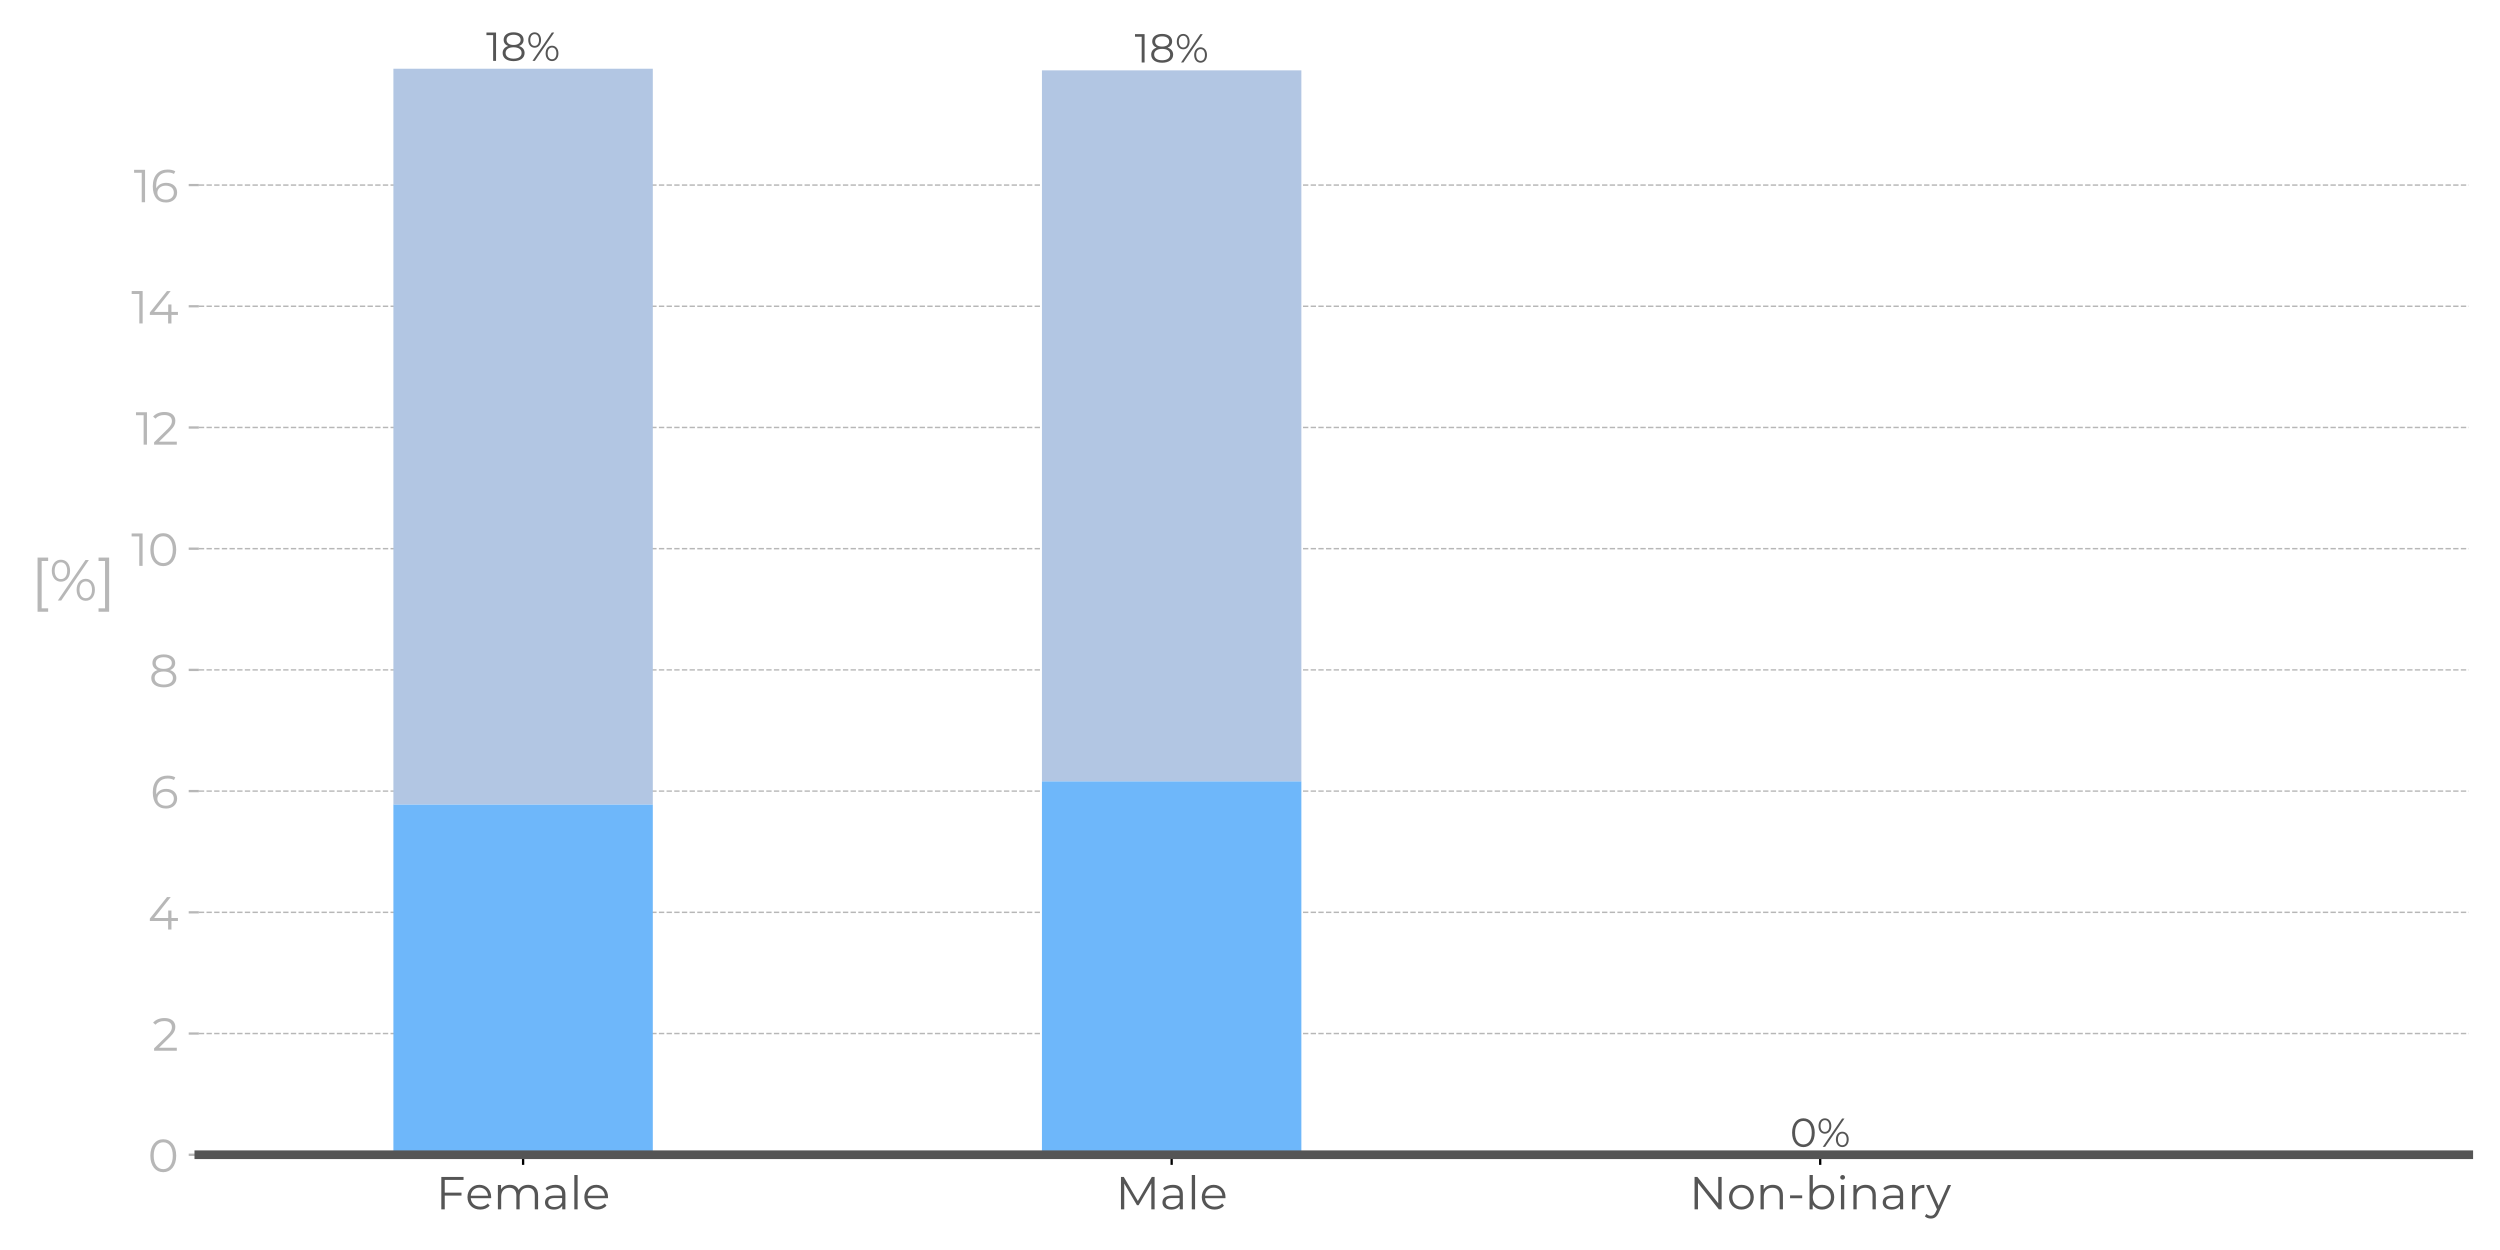
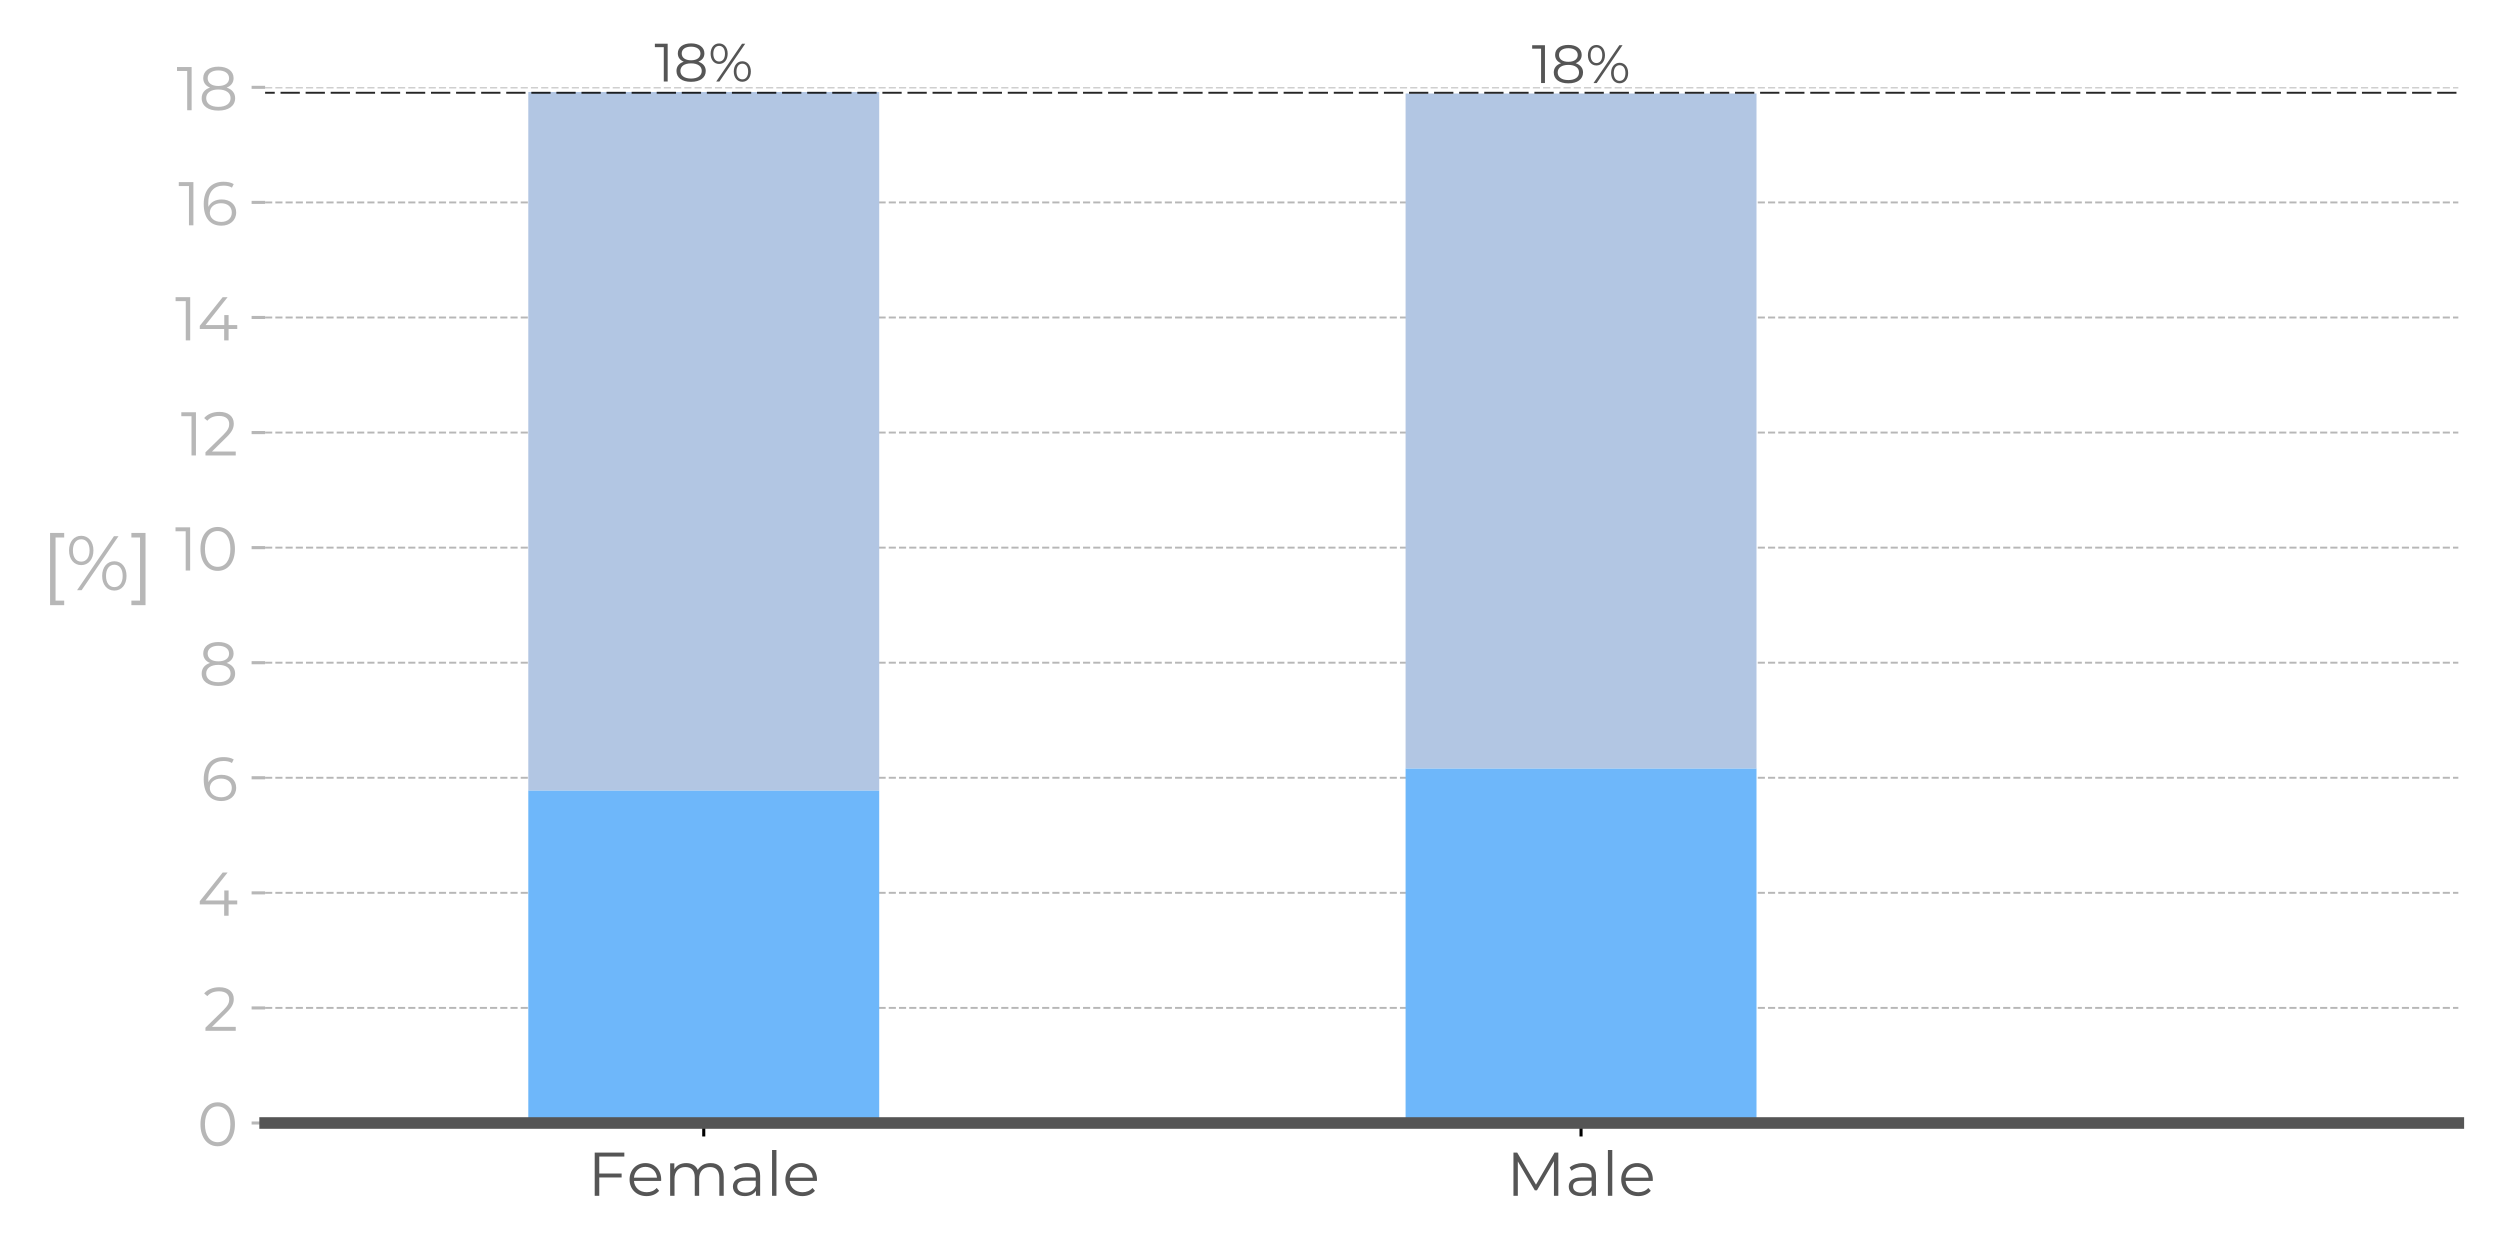
- <svg xmlns="http://www.w3.org/2000/svg" xmlns:xlink="http://www.w3.org/1999/xlink" width="864pt" height="432pt" viewBox="0 0 864 432" version="1.1">
+ <svg xmlns="http://www.w3.org/2000/svg" xmlns:xlink="http://www.w3.org/1999/xlink" width="648pt" height="324pt" viewBox="0 0 648 324" version="1.1">
  <defs>
    <style type="text/css">*{stroke-linejoin: round; stroke-linecap: butt}</style>
  </defs>
  <g id="figure_1">
    <g id="patch_1">
-       <path d="M 0 432  L 864 432  L 864 0  L 0 0  L 0 432  z " style="fill: none" />
+       <path d="M 0 324  L 648 324  L 648 0  L 0 0  L 0 324  z " style="fill: none" />
    </g>
    <g id="axes_1">
      <g id="patch_2">
-         <path d="M 68.715 399.08  L 853.2 399.08  L 853.2 23.76  L 68.715 23.76  L 68.715 399.08  z " style="fill: none" />
+         <path d="M 68.715 291.08  L 637.2 291.08  L 637.2 22.638  L 68.715 22.638  L 68.715 291.08  z " style="fill: none" />
      </g>
      <g id="matplotlib.axis_1">
        <g id="xtick_1">
          <g id="line2d_1">
            <defs>
-               <path id="mac7a7d69ba" d="M 0 0  L 0 3.5  " style="stroke: #000000; stroke-width: 0.8" />
+               <path id="mf973f0d31f" d="M 0 0  L 0 3.5  " style="stroke: #000000; stroke-width: 0.8" />
            </defs>
            <g>
-               <use xlink:href="#mac7a7d69ba" x="180.784" y="399.08" style="stroke: #000000; stroke-width: 0.8" />
+               <use xlink:href="#mf973f0d31f" x="182.412" y="291.08" style="stroke: #000000; stroke-width: 0.8" />
            </g>
          </g>
          <g id="text_1">
-             <g style="fill: #555555" transform="translate(150.6955 417.9525)scale(0.16 -0.16)">
+             <g style="fill: #555555" transform="translate(152.3233 309.9525)scale(0.16 -0.16)">
              <defs>
                <path id="Montserrat-Regular-46" d="M 3802 4070  L 3802 4480  L 730 4480  L 730 0  L 1203 0  L 1203 1901  L 3520 1901  L 3520 2310  L 1203 2310  L 1203 4070  L 3802 4070  z " transform="scale(0.015625)" />
                <path id="Montserrat-Regular-65" d="M 3571 1683  C 3571 2694 2886 3392 1939 3392  C 992 3392 294 2682 294 1683  C 294 685 1011 -32 2061 -32  C 2592 -32 3059 160 3360 518  L 3104 813  C 2848 518 2483 371 2074 371  C 1338 371 800 838 749 1542  L 3565 1542  C 3565 1594 3571 1645 3571 1683  z M 1939 3002  C 2598 3002 3078 2541 3136 1882  L 749 1882  C 806 2541 1286 3002 1939 3002  z " transform="scale(0.015625)" />
                <path id="Montserrat-Regular-6d" d="M 4832 3392  C 4224 3392 3744 3117 3501 2682  C 3296 3155 2861 3392 2304 3392  C 1741 3392 1306 3155 1069 2752  L 1069 3366  L 634 3366  L 634 0  L 1088 0  L 1088 1766  C 1088 2534 1530 2982 2214 2982  C 2829 2982 3187 2618 3187 1907  L 3187 0  L 3642 0  L 3642 1766  C 3642 2534 4077 2982 4768 2982  C 5376 2982 5734 2618 5734 1907  L 5734 0  L 6189 0  L 6189 1952  C 6189 2918 5651 3392 4832 3392  z " transform="scale(0.015625)" />
                <path id="Montserrat-Regular-61" d="M 1811 3392  C 1280 3392 781 3226 442 2938  L 646 2598  C 922 2842 1331 2995 1766 2995  C 2394 2995 2720 2682 2720 2106  L 2720 1901  L 1651 1901  C 685 1901 352 1466 352 947  C 352 365 819 -32 1581 -32  C 2138 -32 2534 179 2739 525  L 2739 0  L 3174 0  L 3174 2086  C 3174 2957 2682 3392 1811 3392  z M 1651 326  C 1114 326 800 570 800 960  C 800 1306 1011 1562 1664 1562  L 2720 1562  L 2720 1011  C 2541 570 2163 326 1651 326  z " transform="scale(0.015625)" />
                <path id="Montserrat-Regular-6c" d="M 634 0  L 1088 0  L 1088 4749  L 634 4749  L 634 0  z " transform="scale(0.015625)" />
              </defs>
              <use xlink:href="#Montserrat-Regular-46" />
              <use xlink:href="#Montserrat-Regular-65" x="63.3" />
              <use xlink:href="#Montserrat-Regular-6d" x="123.7" />
              <use xlink:href="#Montserrat-Regular-61" x="229.8" />
              <use xlink:href="#Montserrat-Regular-6c" x="288.8" />
              <use xlink:href="#Montserrat-Regular-65" x="315.7" />
            </g>
          </g>
        </g>
        <g id="xtick_2">
          <g id="line2d_2">
            <g>
-               <use xlink:href="#mac7a7d69ba" x="404.923" y="399.08" style="stroke: #000000; stroke-width: 0.8" />
+               <use xlink:href="#mf973f0d31f" x="409.806" y="291.08" style="stroke: #000000; stroke-width: 0.8" />
            </g>
          </g>
          <g id="text_2">
-             <g style="fill: #555555" transform="translate(385.5779 417.9525)scale(0.16 -0.16)">
+             <g style="fill: #555555" transform="translate(390.461 309.9525)scale(0.16 -0.16)">
              <defs>
                <path id="Montserrat-Regular-4d" d="M 4992 4480  L 3066 1158  L 1120 4480  L 730 4480  L 730 0  L 1184 0  L 1184 3565  L 2944 570  L 3168 570  L 4928 3584  L 4928 0  L 5382 0  L 5382 4480  L 4992 4480  z " transform="scale(0.015625)" />
              </defs>
              <use xlink:href="#Montserrat-Regular-4d" />
              <use xlink:href="#Montserrat-Regular-61" x="95.5" />
              <use xlink:href="#Montserrat-Regular-6c" x="154.5" />
              <use xlink:href="#Montserrat-Regular-65" x="181.4" />
            </g>
          </g>
        </g>
-         <g id="xtick_3">
-           <g id="line2d_3">
-             <g>
-               <use xlink:href="#mac7a7d69ba" x="629.061" y="399.08" style="stroke: #000000; stroke-width: 0.8" />
-             </g>
-           </g>
-           <g id="text_3">
-             <g style="fill: #555555" transform="translate(583.8127 417.9525)scale(0.16 -0.16)">
-               <defs>
-                 <path id="Montserrat-Regular-4e" d="M 4006 4480  L 4006 845  L 1120 4480  L 730 4480  L 730 0  L 1203 0  L 1203 3635  L 4083 0  L 4474 0  L 4474 4480  L 4006 4480  z " transform="scale(0.015625)" />
-                 <path id="Montserrat-Regular-6f" d="M 2010 -32  C 2995 -32 3718 685 3718 1683  C 3718 2682 2995 3392 2010 3392  C 1024 3392 294 2682 294 1683  C 294 685 1024 -32 2010 -32  z M 2010 371  C 1293 371 755 896 755 1683  C 755 2470 1293 2995 2010 2995  C 2726 2995 3258 2470 3258 1683  C 3258 896 2726 371 2010 371  z " transform="scale(0.015625)" />
-                 <path id="Montserrat-Regular-6e" d="M 2349 3392  C 1766 3392 1312 3155 1069 2746  L 1069 3366  L 634 3366  L 634 0  L 1088 0  L 1088 1766  C 1088 2534 1542 2982 2266 2982  C 2906 2982 3277 2618 3277 1907  L 3277 0  L 3731 0  L 3731 1952  C 3731 2918 3168 3392 2349 3392  z " transform="scale(0.015625)" />
-                 <path id="Montserrat-Regular-2d" d="M 384 1536  L 2061 1536  L 2061 1933  L 384 1933  L 384 1536  z " transform="scale(0.015625)" />
-                 <path id="Montserrat-Regular-62" d="M 2368 3392  C 1830 3392 1370 3162 1088 2726  L 1088 4749  L 634 4749  L 634 0  L 1069 0  L 1069 666  C 1344 211 1811 -32 2368 -32  C 3328 -32 4045 666 4045 1683  C 4045 2701 3328 3392 2368 3392  z M 2336 371  C 1619 371 1082 896 1082 1683  C 1082 2470 1619 2995 2336 2995  C 3046 2995 3590 2470 3590 1683  C 3590 896 3046 371 2336 371  z " transform="scale(0.015625)" />
-                 <path id="Montserrat-Regular-69" d="M 864 4102  C 1056 4102 1197 4250 1197 4435  C 1197 4608 1050 4749 864 4749  C 678 4749 531 4602 531 4429  C 531 4250 678 4102 864 4102  z M 634 0  L 1088 0  L 1088 3366  L 634 3366  L 634 0  z " transform="scale(0.015625)" />
-                 <path id="Montserrat-Regular-72" d="M 1069 2707  L 1069 3366  L 634 3366  L 634 0  L 1088 0  L 1088 1715  C 1088 2509 1517 2957 2221 2957  C 2253 2957 2291 2950 2330 2950  L 2330 3392  C 1709 3392 1280 3155 1069 2707  z " transform="scale(0.015625)" />
-                 <path id="Montserrat-Regular-79" d="M 3014 3366  L 1747 506  L 480 3366  L 6 3366  L 1510 6  L 1363 -320  C 1171 -742 966 -883 666 -883  C 422 -883 218 -794 51 -627  L -160 -966  C 45 -1171 346 -1274 659 -1274  C 1139 -1274 1498 -1062 1779 -403  L 3462 3366  L 3014 3366  z " transform="scale(0.015625)" />
-               </defs>
-               <use xlink:href="#Montserrat-Regular-4e" />
-               <use xlink:href="#Montserrat-Regular-6f" x="81.3" />
-               <use xlink:href="#Montserrat-Regular-6e" x="144" />
-               <use xlink:href="#Montserrat-Regular-2d" x="211.7" />
-               <use xlink:href="#Montserrat-Regular-62" x="249.9" />
-               <use xlink:href="#Montserrat-Regular-69" x="317.7" />
-               <use xlink:href="#Montserrat-Regular-6e" x="344.6" />
-               <use xlink:href="#Montserrat-Regular-61" x="412.3" />
-               <use xlink:href="#Montserrat-Regular-72" x="471.3" />
-               <use xlink:href="#Montserrat-Regular-79" x="511.4" />
-             </g>
-           </g>
-         </g>
      </g>
      <g id="matplotlib.axis_2">
        <g id="ytick_1">
+           <g id="line2d_3">
+             <path d="M 68.715 291.08  L 637.2 291.08  " clip-path="url(#pb4b4b63cb8)" style="fill: none; stroke-dasharray: 1.85,0.8; stroke-dashoffset: 0; stroke: #b7b7b7; stroke-width: 0.5" />
+           </g>
          <g id="line2d_4">
-             <path d="M 68.715 399.08  L 853.2 399.08  " clip-path="url(#pf54a293d9d)" style="fill: none; stroke-dasharray: 1.85,0.8; stroke-dashoffset: 0; stroke: #b7b7b7; stroke-width: 0.5" />
-           </g>
+             <defs>
+               <path id="m5cafd1a926" d="M 0 0  L -3.5 0  " style="stroke: #b7b7b7; stroke-width: 0.8" />
+             </defs>
+             <g>
+               <use xlink:href="#m5cafd1a926" x="68.715" y="291.08" style="fill: #b7b7b7; stroke: #b7b7b7; stroke-width: 0.8" />
+             </g>
+           </g>
+           <g id="text_3">
+             <g style="fill: #b7b7b7" transform="translate(51.1225 297.0163)scale(0.16 -0.16)">
+               <defs>
+                 <path id="Montserrat-Regular-30" d="M 2118 -38  C 3155 -38 3910 813 3910 2240  C 3910 3667 3155 4518 2118 4518  C 1082 4518 333 3667 333 2240  C 333 813 1082 -38 2118 -38  z M 2118 384  C 1338 384 800 1043 800 2240  C 800 3437 1338 4096 2118 4096  C 2899 4096 3437 3437 3437 2240  C 3437 1043 2899 384 2118 384  z " transform="scale(0.015625)" />
+               </defs>
+               <use xlink:href="#Montserrat-Regular-30" />
+             </g>
+           </g>
+         </g>
+         <g id="ytick_2">
          <g id="line2d_5">
-             <defs>
-               <path id="m0873510fac" d="M 0 0  L -3.5 0  " style="stroke: #b7b7b7; stroke-width: 0.8" />
-             </defs>
-             <g>
-               <use xlink:href="#m0873510fac" x="68.715" y="399.08" style="fill: #b7b7b7; stroke: #b7b7b7; stroke-width: 0.8" />
+             <path d="M 68.715 261.253  L 637.2 261.253  " clip-path="url(#pb4b4b63cb8)" style="fill: none; stroke-dasharray: 1.85,0.8; stroke-dashoffset: 0; stroke: #b7b7b7; stroke-width: 0.5" />
+           </g>
+           <g id="line2d_6">
+             <g>
+               <use xlink:href="#m5cafd1a926" x="68.715" y="261.253" style="fill: #b7b7b7; stroke: #b7b7b7; stroke-width: 0.8" />
            </g>
          </g>
          <g id="text_4">
-             <g style="fill: #b7b7b7" transform="translate(51.1225 405.0163)scale(0.16 -0.16)">
-               <defs>
-                 <path id="Montserrat-Regular-30" d="M 2118 -38  C 3155 -38 3910 813 3910 2240  C 3910 3667 3155 4518 2118 4518  C 1082 4518 333 3667 333 2240  C 333 813 1082 -38 2118 -38  z M 2118 384  C 1338 384 800 1043 800 2240  C 800 3437 1338 4096 2118 4096  C 2899 4096 3437 3437 3437 2240  C 3437 1043 2899 384 2118 384  z " transform="scale(0.015625)" />
-               </defs>
-               <use xlink:href="#Montserrat-Regular-30" />
-             </g>
-           </g>
-         </g>
-         <g id="ytick_2">
-           <g id="line2d_6">
-             <path d="M 68.715 357.189  L 853.2 357.189  " clip-path="url(#pf54a293d9d)" style="fill: none; stroke-dasharray: 1.85,0.8; stroke-dashoffset: 0; stroke: #b7b7b7; stroke-width: 0.5" />
-           </g>
+             <g style="fill: #b7b7b7" transform="translate(52.6275 267.1894)scale(0.16 -0.16)">
+               <defs>
+                 <path id="Montserrat-Regular-32" d="M 928 410  L 2451 1907  C 3053 2496 3187 2880 3187 3309  C 3187 4058 2611 4518 1702 4518  C 1018 4518 461 4288 115 3878  L 442 3597  C 736 3936 1139 4096 1664 4096  C 2349 4096 2714 3776 2714 3258  C 2714 2950 2618 2650 2112 2150  L 250 326  L 250 0  L 3392 0  L 3392 410  L 928 410  z " transform="scale(0.015625)" />
+               </defs>
+               <use xlink:href="#Montserrat-Regular-32" />
+             </g>
+           </g>
+         </g>
+         <g id="ytick_3">
          <g id="line2d_7">
-             <g>
-               <use xlink:href="#m0873510fac" x="68.715" y="357.189" style="fill: #b7b7b7; stroke: #b7b7b7; stroke-width: 0.8" />
+             <path d="M 68.715 231.426  L 637.2 231.426  " clip-path="url(#pb4b4b63cb8)" style="fill: none; stroke-dasharray: 1.85,0.8; stroke-dashoffset: 0; stroke: #b7b7b7; stroke-width: 0.5" />
+           </g>
+           <g id="line2d_8">
+             <g>
+               <use xlink:href="#m5cafd1a926" x="68.715" y="231.426" style="fill: #b7b7b7; stroke: #b7b7b7; stroke-width: 0.8" />
            </g>
          </g>
          <g id="text_5">
-             <g style="fill: #b7b7b7" transform="translate(52.6275 363.1257)scale(0.16 -0.16)">
-               <defs>
-                 <path id="Montserrat-Regular-32" d="M 928 410  L 2451 1907  C 3053 2496 3187 2880 3187 3309  C 3187 4058 2611 4518 1702 4518  C 1018 4518 461 4288 115 3878  L 442 3597  C 736 3936 1139 4096 1664 4096  C 2349 4096 2714 3776 2714 3258  C 2714 2950 2618 2650 2112 2150  L 250 326  L 250 0  L 3392 0  L 3392 410  L 928 410  z " transform="scale(0.015625)" />
-               </defs>
-               <use xlink:href="#Montserrat-Regular-32" />
-             </g>
-           </g>
-         </g>
-         <g id="ytick_3">
-           <g id="line2d_8">
-             <path d="M 68.715 315.299  L 853.2 315.299  " clip-path="url(#pf54a293d9d)" style="fill: none; stroke-dasharray: 1.85,0.8; stroke-dashoffset: 0; stroke: #b7b7b7; stroke-width: 0.5" />
-           </g>
+             <g style="fill: #b7b7b7" transform="translate(51.14 237.3626)scale(0.16 -0.16)">
+               <defs>
+                 <path id="Montserrat-Regular-34" d="M 4141 1587  L 3245 1587  L 3245 2624  L 2797 2624  L 2797 1587  L 851 1587  L 3142 4480  L 2630 4480  L 256 1510  L 256 1178  L 2784 1178  L 2784 0  L 3245 0  L 3245 1178  L 4141 1178  L 4141 1587  z " transform="scale(0.015625)" />
+               </defs>
+               <use xlink:href="#Montserrat-Regular-34" />
+             </g>
+           </g>
+         </g>
+         <g id="ytick_4">
          <g id="line2d_9">
-             <g>
-               <use xlink:href="#m0873510fac" x="68.715" y="315.299" style="fill: #b7b7b7; stroke: #b7b7b7; stroke-width: 0.8" />
+             <path d="M 68.715 201.599  L 637.2 201.599  " clip-path="url(#pb4b4b63cb8)" style="fill: none; stroke-dasharray: 1.85,0.8; stroke-dashoffset: 0; stroke: #b7b7b7; stroke-width: 0.5" />
+           </g>
+           <g id="line2d_10">
+             <g>
+               <use xlink:href="#m5cafd1a926" x="68.715" y="201.599" style="fill: #b7b7b7; stroke: #b7b7b7; stroke-width: 0.8" />
            </g>
          </g>
          <g id="text_6">
-             <g style="fill: #b7b7b7" transform="translate(51.14 321.2351)scale(0.16 -0.16)">
-               <defs>
-                 <path id="Montserrat-Regular-34" d="M 4141 1587  L 3245 1587  L 3245 2624  L 2797 2624  L 2797 1587  L 851 1587  L 3142 4480  L 2630 4480  L 256 1510  L 256 1178  L 2784 1178  L 2784 0  L 3245 0  L 3245 1178  L 4141 1178  L 4141 1587  z " transform="scale(0.015625)" />
-               </defs>
-               <use xlink:href="#Montserrat-Regular-34" />
-             </g>
-           </g>
-         </g>
-         <g id="ytick_4">
-           <g id="line2d_10">
-             <path d="M 68.715 273.408  L 853.2 273.408  " clip-path="url(#pf54a293d9d)" style="fill: none; stroke-dasharray: 1.85,0.8; stroke-dashoffset: 0; stroke: #b7b7b7; stroke-width: 0.5" />
-           </g>
+             <g style="fill: #b7b7b7" transform="translate(51.97 207.5357)scale(0.16 -0.16)">
+               <defs>
+                 <path id="Montserrat-Regular-36" d="M 2189 2682  C 1568 2682 1043 2406 819 1914  C 806 2048 800 2176 800 2278  C 800 3494 1421 4115 2387 4115  C 2720 4115 3027 4058 3258 3904  L 3443 4275  C 3162 4448 2784 4518 2381 4518  C 1165 4518 333 3725 333 2202  C 333 787 979 -38 2170 -38  C 3040 -38 3699 499 3699 1338  C 3699 2157 3078 2682 2189 2682  z M 2150 352  C 1376 352 966 819 966 1312  C 966 1869 1434 2291 2118 2291  C 2810 2291 3245 1914 3245 1325  C 3245 730 2797 352 2150 352  z " transform="scale(0.015625)" />
+               </defs>
+               <use xlink:href="#Montserrat-Regular-36" />
+             </g>
+           </g>
+         </g>
+         <g id="ytick_5">
          <g id="line2d_11">
-             <g>
-               <use xlink:href="#m0873510fac" x="68.715" y="273.408" style="fill: #b7b7b7; stroke: #b7b7b7; stroke-width: 0.8" />
+             <path d="M 68.715 171.773  L 637.2 171.773  " clip-path="url(#pb4b4b63cb8)" style="fill: none; stroke-dasharray: 1.85,0.8; stroke-dashoffset: 0; stroke: #b7b7b7; stroke-width: 0.5" />
+           </g>
+           <g id="line2d_12">
+             <g>
+               <use xlink:href="#m5cafd1a926" x="68.715" y="171.773" style="fill: #b7b7b7; stroke: #b7b7b7; stroke-width: 0.8" />
            </g>
          </g>
          <g id="text_7">
-             <g style="fill: #b7b7b7" transform="translate(51.97 279.3446)scale(0.16 -0.16)">
-               <defs>
-                 <path id="Montserrat-Regular-36" d="M 2189 2682  C 1568 2682 1043 2406 819 1914  C 806 2048 800 2176 800 2278  C 800 3494 1421 4115 2387 4115  C 2720 4115 3027 4058 3258 3904  L 3443 4275  C 3162 4448 2784 4518 2381 4518  C 1165 4518 333 3725 333 2202  C 333 787 979 -38 2170 -38  C 3040 -38 3699 499 3699 1338  C 3699 2157 3078 2682 2189 2682  z M 2150 352  C 1376 352 966 819 966 1312  C 966 1869 1434 2291 2118 2291  C 2810 2291 3245 1914 3245 1325  C 3245 730 2797 352 2150 352  z " transform="scale(0.015625)" />
-               </defs>
-               <use xlink:href="#Montserrat-Regular-36" />
-             </g>
-           </g>
-         </g>
-         <g id="ytick_5">
-           <g id="line2d_12">
-             <path d="M 68.715 231.518  L 853.2 231.518  " clip-path="url(#pf54a293d9d)" style="fill: none; stroke-dasharray: 1.85,0.8; stroke-dashoffset: 0; stroke: #b7b7b7; stroke-width: 0.5" />
-           </g>
+             <g style="fill: #b7b7b7" transform="translate(51.5075 177.7089)scale(0.16 -0.16)">
+               <defs>
+                 <path id="Montserrat-Regular-38" d="M 2899 2349  C 3360 2528 3616 2867 3616 3334  C 3616 4064 2982 4518 2035 4518  C 1088 4518 467 4064 467 3334  C 467 2867 717 2528 1171 2349  C 614 2163 307 1786 307 1248  C 307 454 960 -38 2035 -38  C 3104 -38 3776 454 3776 1248  C 3776 1779 3462 2163 2899 2349  z M 928 3322  C 928 3821 1357 4128 2035 4128  C 2707 4128 3149 3821 3149 3315  C 3149 2829 2733 2515 2035 2515  C 1338 2515 928 2829 928 3322  z M 2035 352  C 1242 352 774 698 774 1254  C 774 1805 1242 2150 2035 2150  C 2829 2150 3302 1805 3302 1254  C 3302 698 2829 352 2035 352  z " transform="scale(0.015625)" />
+               </defs>
+               <use xlink:href="#Montserrat-Regular-38" />
+             </g>
+           </g>
+         </g>
+         <g id="ytick_6">
          <g id="line2d_13">
-             <g>
-               <use xlink:href="#m0873510fac" x="68.715" y="231.518" style="fill: #b7b7b7; stroke: #b7b7b7; stroke-width: 0.8" />
+             <path d="M 68.715 141.946  L 637.2 141.946  " clip-path="url(#pb4b4b63cb8)" style="fill: none; stroke-dasharray: 1.85,0.8; stroke-dashoffset: 0; stroke: #b7b7b7; stroke-width: 0.5" />
+           </g>
+           <g id="line2d_14">
+             <g>
+               <use xlink:href="#m5cafd1a926" x="68.715" y="141.946" style="fill: #b7b7b7; stroke: #b7b7b7; stroke-width: 0.8" />
            </g>
          </g>
          <g id="text_8">
-             <g style="fill: #b7b7b7" transform="translate(51.5075 237.454)scale(0.16 -0.16)">
-               <defs>
-                 <path id="Montserrat-Regular-38" d="M 2899 2349  C 3360 2528 3616 2867 3616 3334  C 3616 4064 2982 4518 2035 4518  C 1088 4518 467 4064 467 3334  C 467 2867 717 2528 1171 2349  C 614 2163 307 1786 307 1248  C 307 454 960 -38 2035 -38  C 3104 -38 3776 454 3776 1248  C 3776 1779 3462 2163 2899 2349  z M 928 3322  C 928 3821 1357 4128 2035 4128  C 2707 4128 3149 3821 3149 3315  C 3149 2829 2733 2515 2035 2515  C 1338 2515 928 2829 928 3322  z M 2035 352  C 1242 352 774 698 774 1254  C 774 1805 1242 2150 2035 2150  C 2829 2150 3302 1805 3302 1254  C 3302 698 2829 352 2035 352  z " transform="scale(0.015625)" />
-               </defs>
-               <use xlink:href="#Montserrat-Regular-38" />
-             </g>
-           </g>
-         </g>
-         <g id="ytick_6">
-           <g id="line2d_14">
-             <path d="M 68.715 189.627  L 853.2 189.627  " clip-path="url(#pf54a293d9d)" style="fill: none; stroke-dasharray: 1.85,0.8; stroke-dashoffset: 0; stroke: #b7b7b7; stroke-width: 0.5" />
-           </g>
+             <g style="fill: #b7b7b7" transform="translate(45.3475 147.882)scale(0.16 -0.16)">
+               <defs>
+                 <path id="Montserrat-Regular-31" d="M 58 4480  L 58 4070  L 1114 4070  L 1114 0  L 1574 0  L 1574 4480  L 58 4480  z " transform="scale(0.015625)" />
+               </defs>
+               <use xlink:href="#Montserrat-Regular-31" />
+               <use xlink:href="#Montserrat-Regular-30" x="36.1" />
+             </g>
+           </g>
+         </g>
+         <g id="ytick_7">
          <g id="line2d_15">
-             <g>
-               <use xlink:href="#m0873510fac" x="68.715" y="189.627" style="fill: #b7b7b7; stroke: #b7b7b7; stroke-width: 0.8" />
+             <path d="M 68.715 112.119  L 637.2 112.119  " clip-path="url(#pb4b4b63cb8)" style="fill: none; stroke-dasharray: 1.85,0.8; stroke-dashoffset: 0; stroke: #b7b7b7; stroke-width: 0.5" />
+           </g>
+           <g id="line2d_16">
+             <g>
+               <use xlink:href="#m5cafd1a926" x="68.715" y="112.119" style="fill: #b7b7b7; stroke: #b7b7b7; stroke-width: 0.8" />
            </g>
          </g>
          <g id="text_9">
-             <g style="fill: #b7b7b7" transform="translate(45.3475 195.5635)scale(0.16 -0.16)">
-               <defs>
-                 <path id="Montserrat-Regular-31" d="M 58 4480  L 58 4070  L 1114 4070  L 1114 0  L 1574 0  L 1574 4480  L 58 4480  z " transform="scale(0.015625)" />
-               </defs>
-               <use xlink:href="#Montserrat-Regular-31" />
-               <use xlink:href="#Montserrat-Regular-30" x="36.1" />
-             </g>
-           </g>
-         </g>
-         <g id="ytick_7">
-           <g id="line2d_16">
-             <path d="M 68.715 147.737  L 853.2 147.737  " clip-path="url(#pf54a293d9d)" style="fill: none; stroke-dasharray: 1.85,0.8; stroke-dashoffset: 0; stroke: #b7b7b7; stroke-width: 0.5" />
-           </g>
+             <g style="fill: #b7b7b7" transform="translate(46.8525 118.0552)scale(0.16 -0.16)">
+               <use xlink:href="#Montserrat-Regular-31" />
+               <use xlink:href="#Montserrat-Regular-32" x="36.1" />
+             </g>
+           </g>
+         </g>
+         <g id="ytick_8">
          <g id="line2d_17">
-             <g>
-               <use xlink:href="#m0873510fac" x="68.715" y="147.737" style="fill: #b7b7b7; stroke: #b7b7b7; stroke-width: 0.8" />
+             <path d="M 68.715 82.292  L 637.2 82.292  " clip-path="url(#pb4b4b63cb8)" style="fill: none; stroke-dasharray: 1.85,0.8; stroke-dashoffset: 0; stroke: #b7b7b7; stroke-width: 0.5" />
+           </g>
+           <g id="line2d_18">
+             <g>
+               <use xlink:href="#m5cafd1a926" x="68.715" y="82.292" style="fill: #b7b7b7; stroke: #b7b7b7; stroke-width: 0.8" />
            </g>
          </g>
          <g id="text_10">
-             <g style="fill: #b7b7b7" transform="translate(46.8525 153.6729)scale(0.16 -0.16)">
-               <use xlink:href="#Montserrat-Regular-31" />
-               <use xlink:href="#Montserrat-Regular-32" x="36.1" />
-             </g>
-           </g>
-         </g>
-         <g id="ytick_8">
-           <g id="line2d_18">
-             <path d="M 68.715 105.846  L 853.2 105.846  " clip-path="url(#pf54a293d9d)" style="fill: none; stroke-dasharray: 1.85,0.8; stroke-dashoffset: 0; stroke: #b7b7b7; stroke-width: 0.5" />
-           </g>
+             <g style="fill: #b7b7b7" transform="translate(45.365 88.22832)scale(0.16 -0.16)">
+               <use xlink:href="#Montserrat-Regular-31" />
+               <use xlink:href="#Montserrat-Regular-34" x="36.1" />
+             </g>
+           </g>
+         </g>
+         <g id="ytick_9">
          <g id="line2d_19">
-             <g>
-               <use xlink:href="#m0873510fac" x="68.715" y="105.846" style="fill: #b7b7b7; stroke: #b7b7b7; stroke-width: 0.8" />
+             <path d="M 68.715 52.465  L 637.2 52.465  " clip-path="url(#pb4b4b63cb8)" style="fill: none; stroke-dasharray: 1.85,0.8; stroke-dashoffset: 0; stroke: #b7b7b7; stroke-width: 0.5" />
+           </g>
+           <g id="line2d_20">
+             <g>
+               <use xlink:href="#m5cafd1a926" x="68.715" y="52.465" style="fill: #b7b7b7; stroke: #b7b7b7; stroke-width: 0.8" />
            </g>
          </g>
          <g id="text_11">
-             <g style="fill: #b7b7b7" transform="translate(45.365 111.7824)scale(0.16 -0.16)">
-               <use xlink:href="#Montserrat-Regular-31" />
-               <use xlink:href="#Montserrat-Regular-34" x="36.1" />
-             </g>
-           </g>
-         </g>
-         <g id="ytick_9">
-           <g id="line2d_20">
-             <path d="M 68.715 63.956  L 853.2 63.956  " clip-path="url(#pf54a293d9d)" style="fill: none; stroke-dasharray: 1.85,0.8; stroke-dashoffset: 0; stroke: #b7b7b7; stroke-width: 0.5" />
-           </g>
+             <g style="fill: #b7b7b7" transform="translate(46.195 58.40148)scale(0.16 -0.16)">
+               <use xlink:href="#Montserrat-Regular-31" />
+               <use xlink:href="#Montserrat-Regular-36" x="36.1" />
+             </g>
+           </g>
+         </g>
+         <g id="ytick_10">
          <g id="line2d_21">
-             <g>
-               <use xlink:href="#m0873510fac" x="68.715" y="63.956" style="fill: #b7b7b7; stroke: #b7b7b7; stroke-width: 0.8" />
+             <path d="M 68.715 22.638  L 637.2 22.638  " clip-path="url(#pb4b4b63cb8)" style="fill: none; stroke-dasharray: 1.85,0.8; stroke-dashoffset: 0; stroke: #b7b7b7; stroke-width: 0.5" />
+           </g>
+           <g id="line2d_22">
+             <g>
+               <use xlink:href="#m5cafd1a926" x="68.715" y="22.638" style="fill: #b7b7b7; stroke: #b7b7b7; stroke-width: 0.8" />
            </g>
          </g>
          <g id="text_12">
-             <g style="fill: #b7b7b7" transform="translate(46.195 69.89181)scale(0.16 -0.16)">
-               <use xlink:href="#Montserrat-Regular-31" />
-               <use xlink:href="#Montserrat-Regular-36" x="36.1" />
+             <g style="fill: #b7b7b7" transform="translate(45.7325 28.57463)scale(0.16 -0.16)">
+               <use xlink:href="#Montserrat-Regular-31" />
+               <use xlink:href="#Montserrat-Regular-38" x="36.1" />
            </g>
          </g>
        </g>
        <g id="text_13">
-           <g style="fill: #b7b7b7" transform="translate(10.6975 207.5387)scale(0.2 -0.2)">
+           <g style="fill: #b7b7b7" transform="translate(10.6975 152.9779)scale(0.2 -0.2)">
            <defs>
              <path id="Montserrat-Regular-5b" d="M 730 -1242  L 1901 -1242  L 1901 -864  L 1184 -864  L 1184 4371  L 1901 4371  L 1901 4749  L 730 4749  L 730 -1242  z " transform="scale(0.015625)" />
              <path id="Montserrat-Regular-25" d="M 1280 2080  C 1875 2080 2291 2560 2291 3296  C 2291 4032 1875 4512 1280 4512  C 678 4512 269 4026 269 3296  C 269 2566 678 2080 1280 2080  z M 934 0  L 1312 0  L 4371 4480  L 3994 4480  L 934 0  z M 1280 2368  C 858 2368 589 2720 589 3296  C 589 3872 858 4224 1280 4224  C 1696 4224 1971 3878 1971 3296  C 1971 2714 1696 2368 1280 2368  z M 4026 -32  C 4627 -32 5037 454 5037 1184  C 5037 1914 4627 2400 4026 2400  C 3430 2400 3014 1914 3014 1184  C 3014 454 3430 -32 4026 -32  z M 4026 256  C 3610 256 3334 602 3334 1184  C 3334 1766 3610 2112 4026 2112  C 4448 2112 4717 1760 4717 1184  C 4717 608 4448 256 4026 256  z " transform="scale(0.015625)" />
              <path id="Montserrat-Regular-5d" d="M 1306 -1242  L 1306 4749  L 134 4749  L 134 4371  L 851 4371  L 851 -864  L 134 -864  L 134 -1242  L 1306 -1242  z " transform="scale(0.015625)" />
            </defs>
            <use xlink:href="#Montserrat-Regular-5b" />
            <use xlink:href="#Montserrat-Regular-25" x="31.8" />
            <use xlink:href="#Montserrat-Regular-5d" x="114.7" />
          </g>
        </g>
      </g>
      <g id="patch_3">
-         <path d="M 135.957 399.08  L 225.612 399.08  L 225.612 278.009  L 135.957 278.009  z " clip-path="url(#pf54a293d9d)" style="fill: #6eb7fa" />
+         <path d="M 136.933 291.08  L 227.891 291.08  L 227.891 204.875  L 136.933 204.875  z " clip-path="url(#pb4b4b63cb8)" style="fill: #6eb7fa" />
      </g>
      <g id="patch_4">
-         <path d="M 360.095 399.08  L 449.751 399.08  L 449.751 269.994  L 360.095 269.994  z " clip-path="url(#pf54a293d9d)" style="fill: #6eb7fa" />
+         <path d="M 364.327 291.08  L 455.285 291.08  L 455.285 199.168  L 364.327 199.168  z " clip-path="url(#pb4b4b63cb8)" style="fill: #6eb7fa" />
      </g>
      <g id="patch_5">
-         <path d="M 584.234 399.08  L 673.889 399.08  L 673.889 399.08  L 584.234 399.08  z " clip-path="url(#pf54a293d9d)" style="fill: #6eb7fa" />
+         <path d="M 136.933 204.875  L 227.891 204.875  L 227.891 23.845  L 136.933 23.845  z " clip-path="url(#pb4b4b63cb8)" style="fill: #b2c6e3" />
      </g>
      <g id="patch_6">
-         <path d="M 135.957 278.009  L 225.612 278.009  L 225.612 23.76  L 135.957 23.76  z " clip-path="url(#pf54a293d9d)" style="fill: #b2c6e3" />
-       </g>
-       <g id="patch_7">
-         <path d="M 360.095 269.994  L 449.751 269.994  L 449.751 24.314  L 360.095 24.314  z " clip-path="url(#pf54a293d9d)" style="fill: #b2c6e3" />
-       </g>
-       <g id="patch_8">
-         <path d="M 584.234 399.08  L 673.889 399.08  L 673.889 399.08  L 584.234 399.08  z " clip-path="url(#pf54a293d9d)" style="fill: #b2c6e3" />
+         <path d="M 364.327 199.168  L 455.285 199.168  L 455.285 24.239  L 364.327 24.239  z " clip-path="url(#pb4b4b63cb8)" style="fill: #b2c6e3" />
      </g>
      <g id="text_14">
-         <g style="fill: #555555" transform="translate(167.9885 21.04312)scale(0.14 -0.14)">
+         <g style="fill: #555555" transform="translate(169.6162 21.12837)scale(0.14 -0.14)">
          <use xlink:href="#Montserrat-Regular-31" />
          <use xlink:href="#Montserrat-Regular-38" x="36.1" />
          <use xlink:href="#Montserrat-Regular-25" x="99.9" />
        </g>
      </g>
      <g id="text_15">
-         <g style="fill: #555555" transform="translate(392.1271 21.59673)scale(0.14 -0.14)">
+         <g style="fill: #555555" transform="translate(397.0102 21.52255)scale(0.14 -0.14)">
          <use xlink:href="#Montserrat-Regular-31" />
          <use xlink:href="#Montserrat-Regular-38" x="36.1" />
          <use xlink:href="#Montserrat-Regular-25" x="99.9" />
        </g>
      </g>
-       <g id="text_16">
-         <g style="fill: #555555" transform="translate(618.6238 396.3631)scale(0.14 -0.14)">
-           <use xlink:href="#Montserrat-Regular-30" />
-           <use xlink:href="#Montserrat-Regular-25" x="66.2" />
-         </g>
-       </g>
-       <g id="line2d_22">
-         <path d="M 68.715 399.08  L 853.2 399.08  " style="fill: none; stroke: #555555; stroke-width: 3; stroke-linecap: square" />
+       <g id="line2d_23">
+         <path d="M 68.715 291.08  L 637.2 291.08  " style="fill: none; stroke: #555555; stroke-width: 3; stroke-linecap: square" />
+       </g>
+       <g id="line2d_24">
+         <path d="M 68.715 24.042  L 637.2 24.042  " clip-path="url(#pb4b4b63cb8)" style="fill: none; stroke-dasharray: 5,1.5; stroke-dashoffset: 2.5; stroke: #000000; stroke-opacity: 0.85; stroke-width: 0.5" />
      </g>
    </g>
  </g>
  <defs>
-     <clipPath id="pf54a293d9d">
-       <rect x="68.715" y="23.76" width="784.485" height="375.32" />
+     <clipPath id="pb4b4b63cb8">
+       <rect x="68.715" y="22.638" width="568.485" height="268.442" />
    </clipPath>
  </defs>
</svg>
